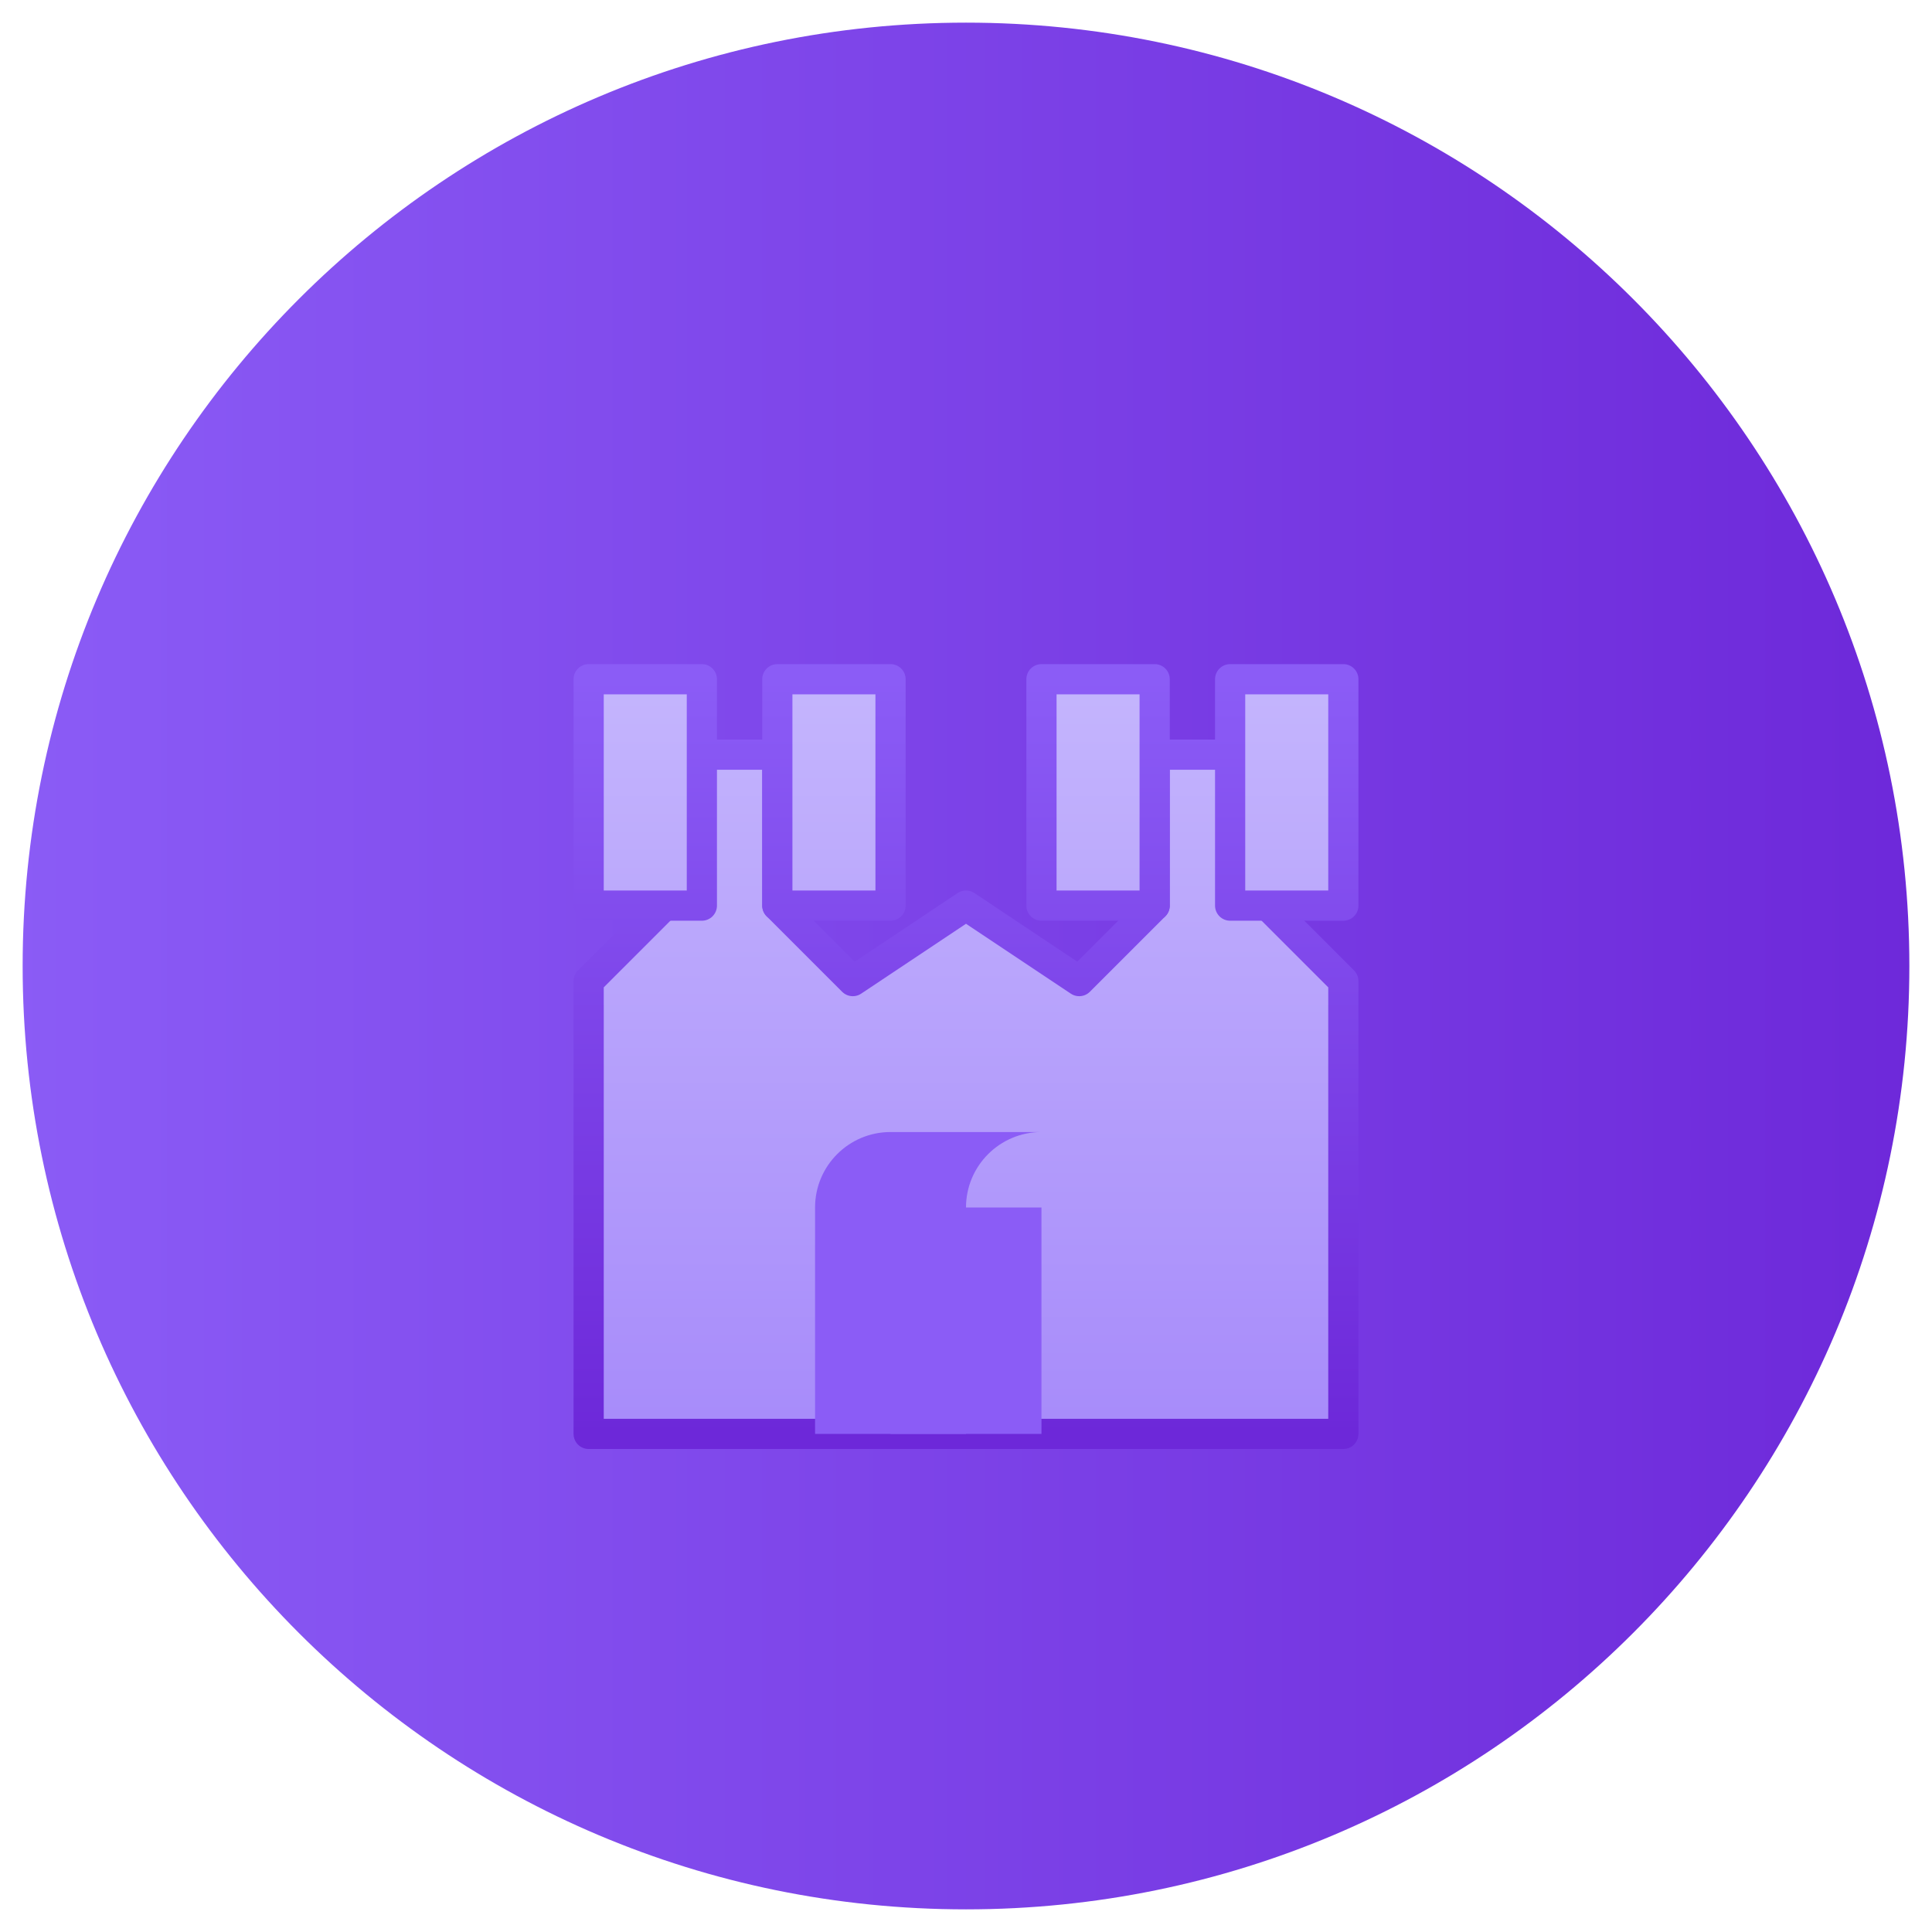
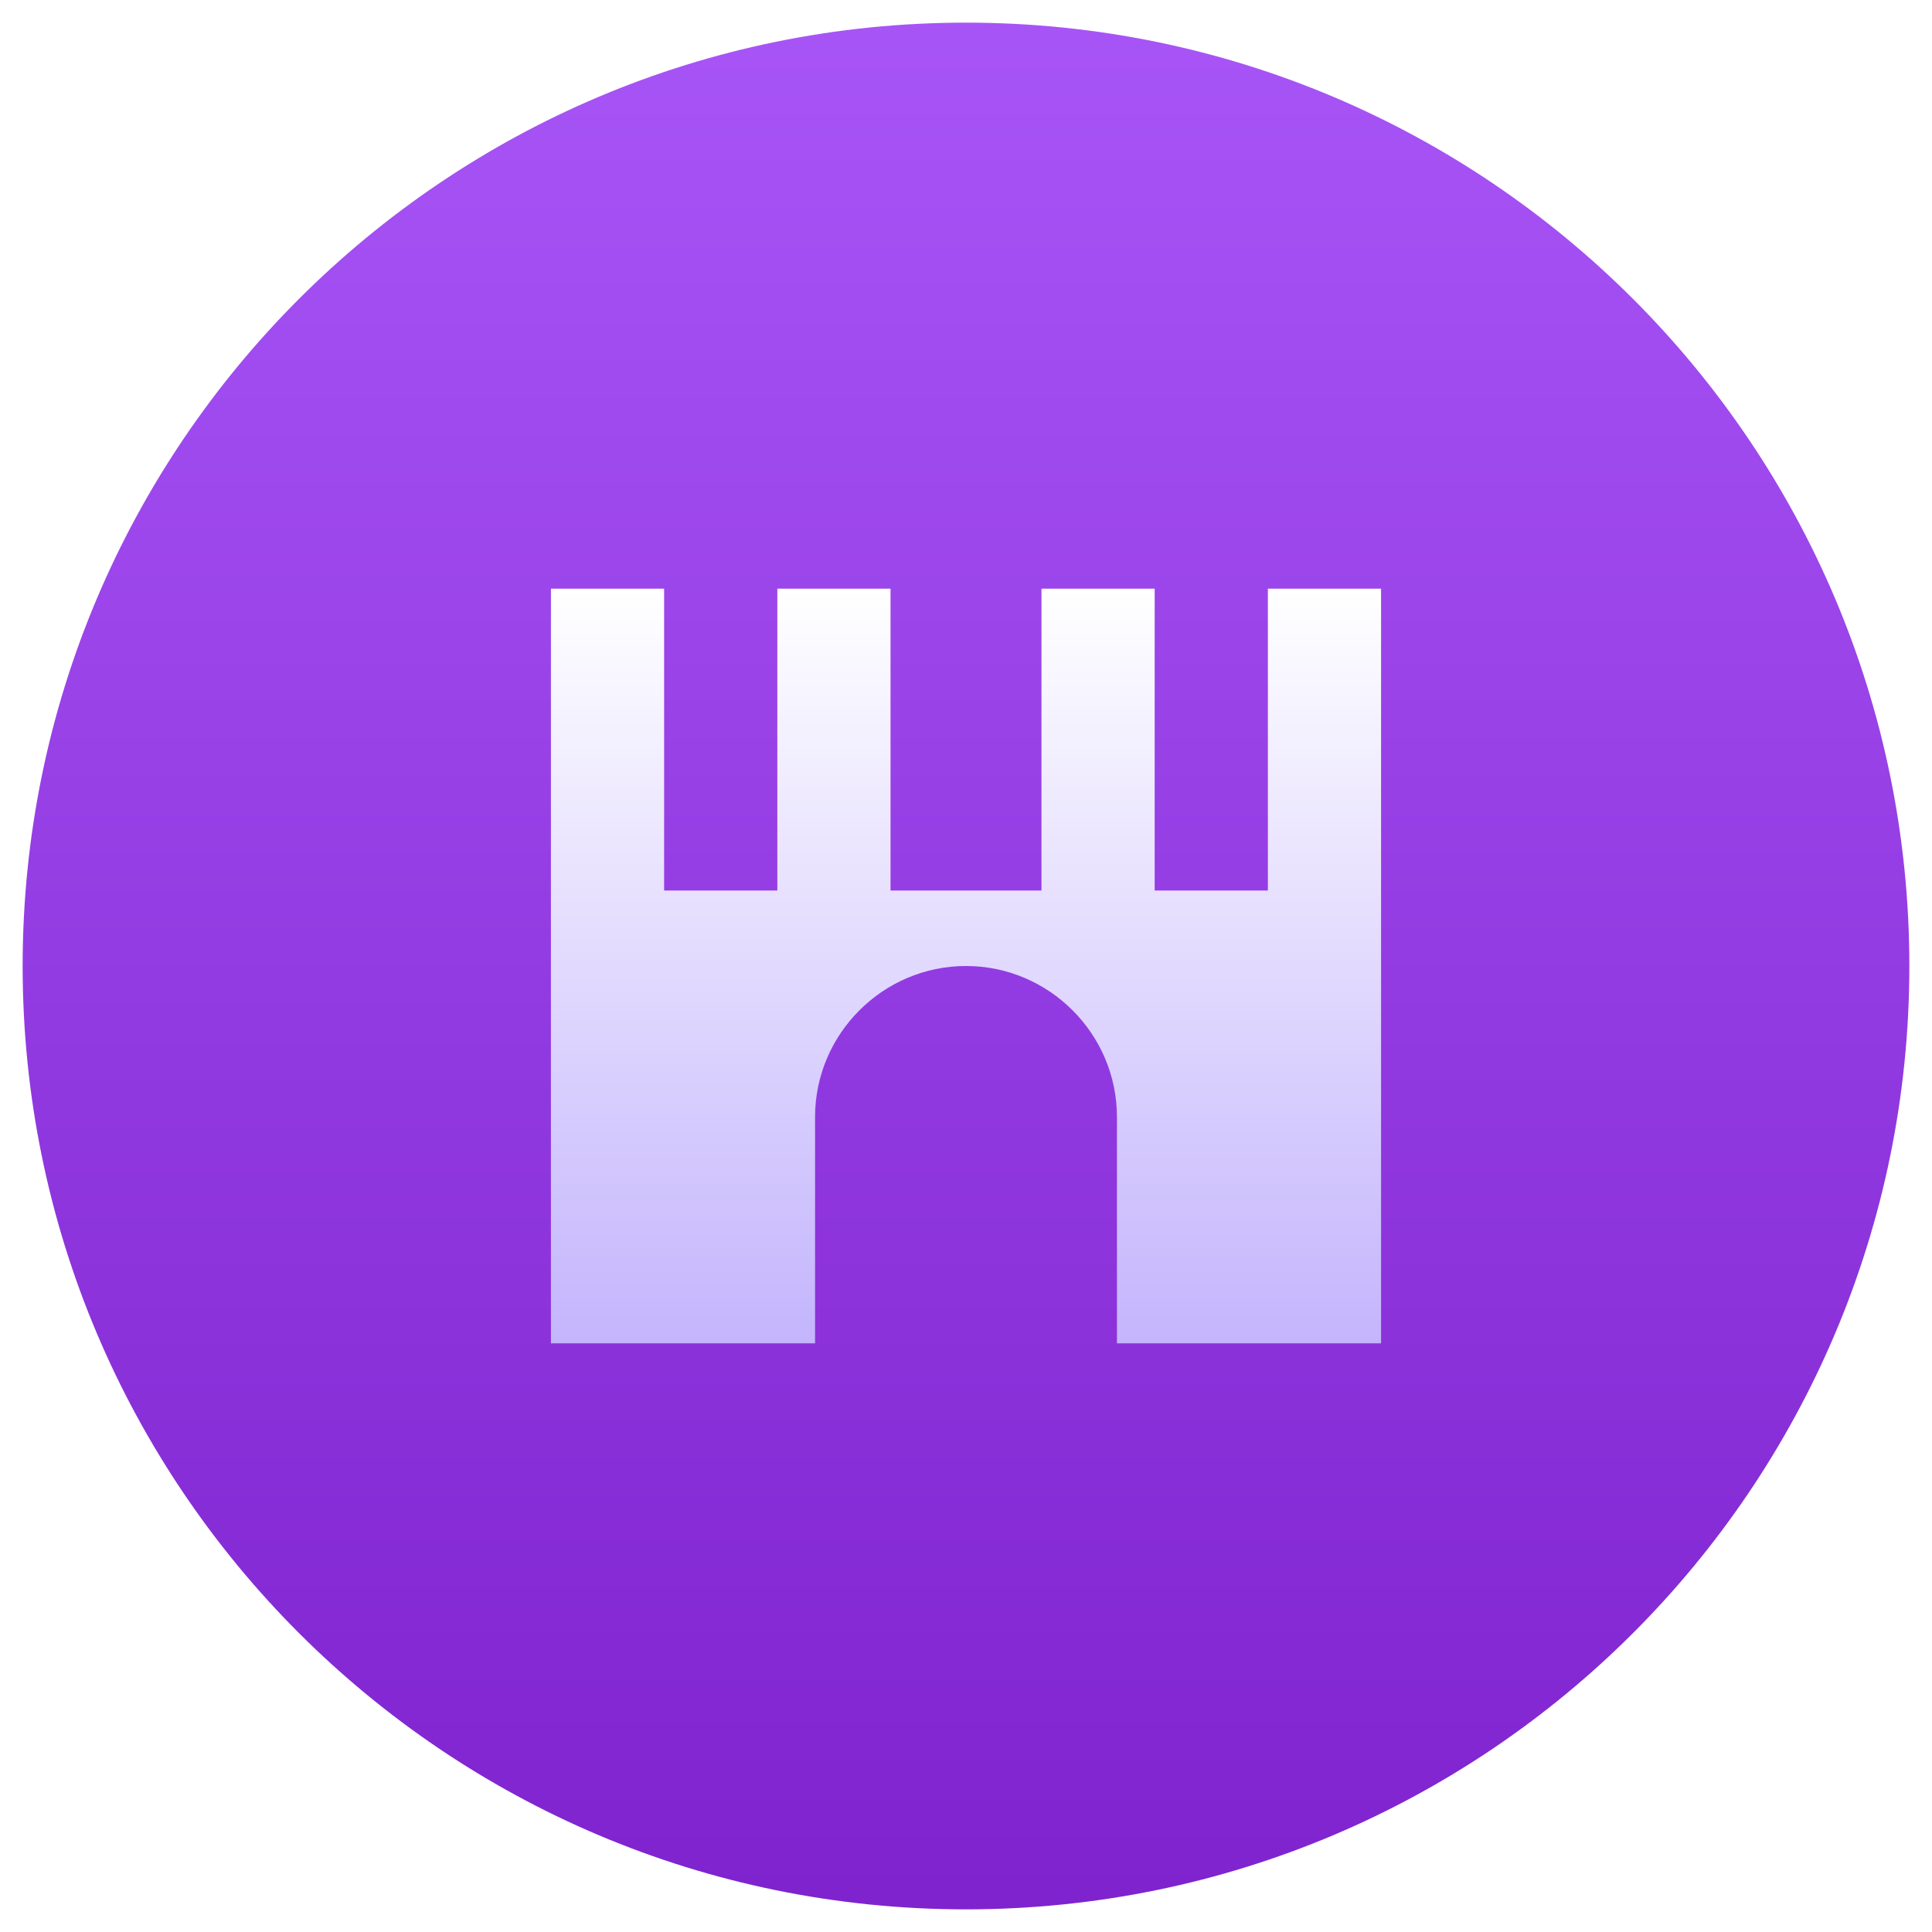
<svg xmlns="http://www.w3.org/2000/svg" width="512" height="512" viewBox="0 0 512 512" fill="none">
  <defs>
-     <linearGradient id="circleGradient" x1="0" y1="256" x2="512" y2="256" gradientUnits="userSpaceOnUse">
-       <stop offset="0%" stop-color="#8B5CF6" />
-       <stop offset="100%" stop-color="#6D28D9" />
+     <linearGradient id="circleGradient" x1="256" y1="0" x2="256" y2="512" gradientUnits="userSpaceOnUse">
+       <stop offset="0%" stop-color="#A855F7" />
+       <stop offset="100%" stop-color="#7E22CE" />
    </linearGradient>
-     <linearGradient id="castleGradient" x1="256" y1="180" x2="256" y2="380" gradientUnits="userSpaceOnUse">
-       <stop offset="0%" stop-color="#C4B5FD" />
-       <stop offset="100%" stop-color="#A78BFA" />
-     </linearGradient>
-     <linearGradient id="castleOutlineGradient" x1="256" y1="180" x2="256" y2="380" gradientUnits="userSpaceOnUse">
-       <stop offset="0%" stop-color="#8B5CF6" />
-       <stop offset="100%" stop-color="#6D28D9" />
+     <linearGradient id="castleGradient" x1="256" y1="156" x2="256" y2="356" gradientUnits="userSpaceOnUse">
+       <stop offset="0%" stop-color="#FFFFFF" />
+       <stop offset="100%" stop-color="#C4B5FD" />
    </linearGradient>
  </defs>
  <circle cx="256" cy="256" r="250" fill="url(#circleGradient)" />
-   <path d="M156 260V380H356V260L336 240V200H306V240L286 260L256 240L226 260L206 240V200H176V240L156 260Z" fill="url(#castleGradient)" stroke="url(#castleOutlineGradient)" stroke-width="8" stroke-linejoin="round" />
-   <rect x="156" y="180" width="30" height="60" fill="url(#castleGradient)" stroke="url(#castleOutlineGradient)" stroke-width="8" stroke-linejoin="round" />
-   <rect x="206" y="180" width="30" height="60" fill="url(#castleGradient)" stroke="url(#castleOutlineGradient)" stroke-width="8" stroke-linejoin="round" />
-   <rect x="276" y="180" width="30" height="60" fill="url(#castleGradient)" stroke="url(#castleOutlineGradient)" stroke-width="8" stroke-linejoin="round" />
-   <rect x="326" y="180" width="30" height="60" fill="url(#castleGradient)" stroke="url(#castleOutlineGradient)" stroke-width="8" stroke-linejoin="round" />
-   <path d="M256 380V320C256 308.954 264.954 300 276 300H236C224.954 300 216 308.954 216 320V380Z" fill="#8B5CF6" />
-   <rect x="236" y="320" width="40" height="60" fill="#8B5CF6" />
+   <path d="M 146 356 V 156 H 176 V 236 H 206 V 156 H 236 V 236 H 276 V 156 H 306 V 236 H 336 V 156 H 366 V 356 Z            M 216 356 V 296 C 216 274 234 256 256 256 S 296 274 296 296 V 356 Z" fill-rule="evenodd" fill="url(#castleGradient)" />
</svg>
